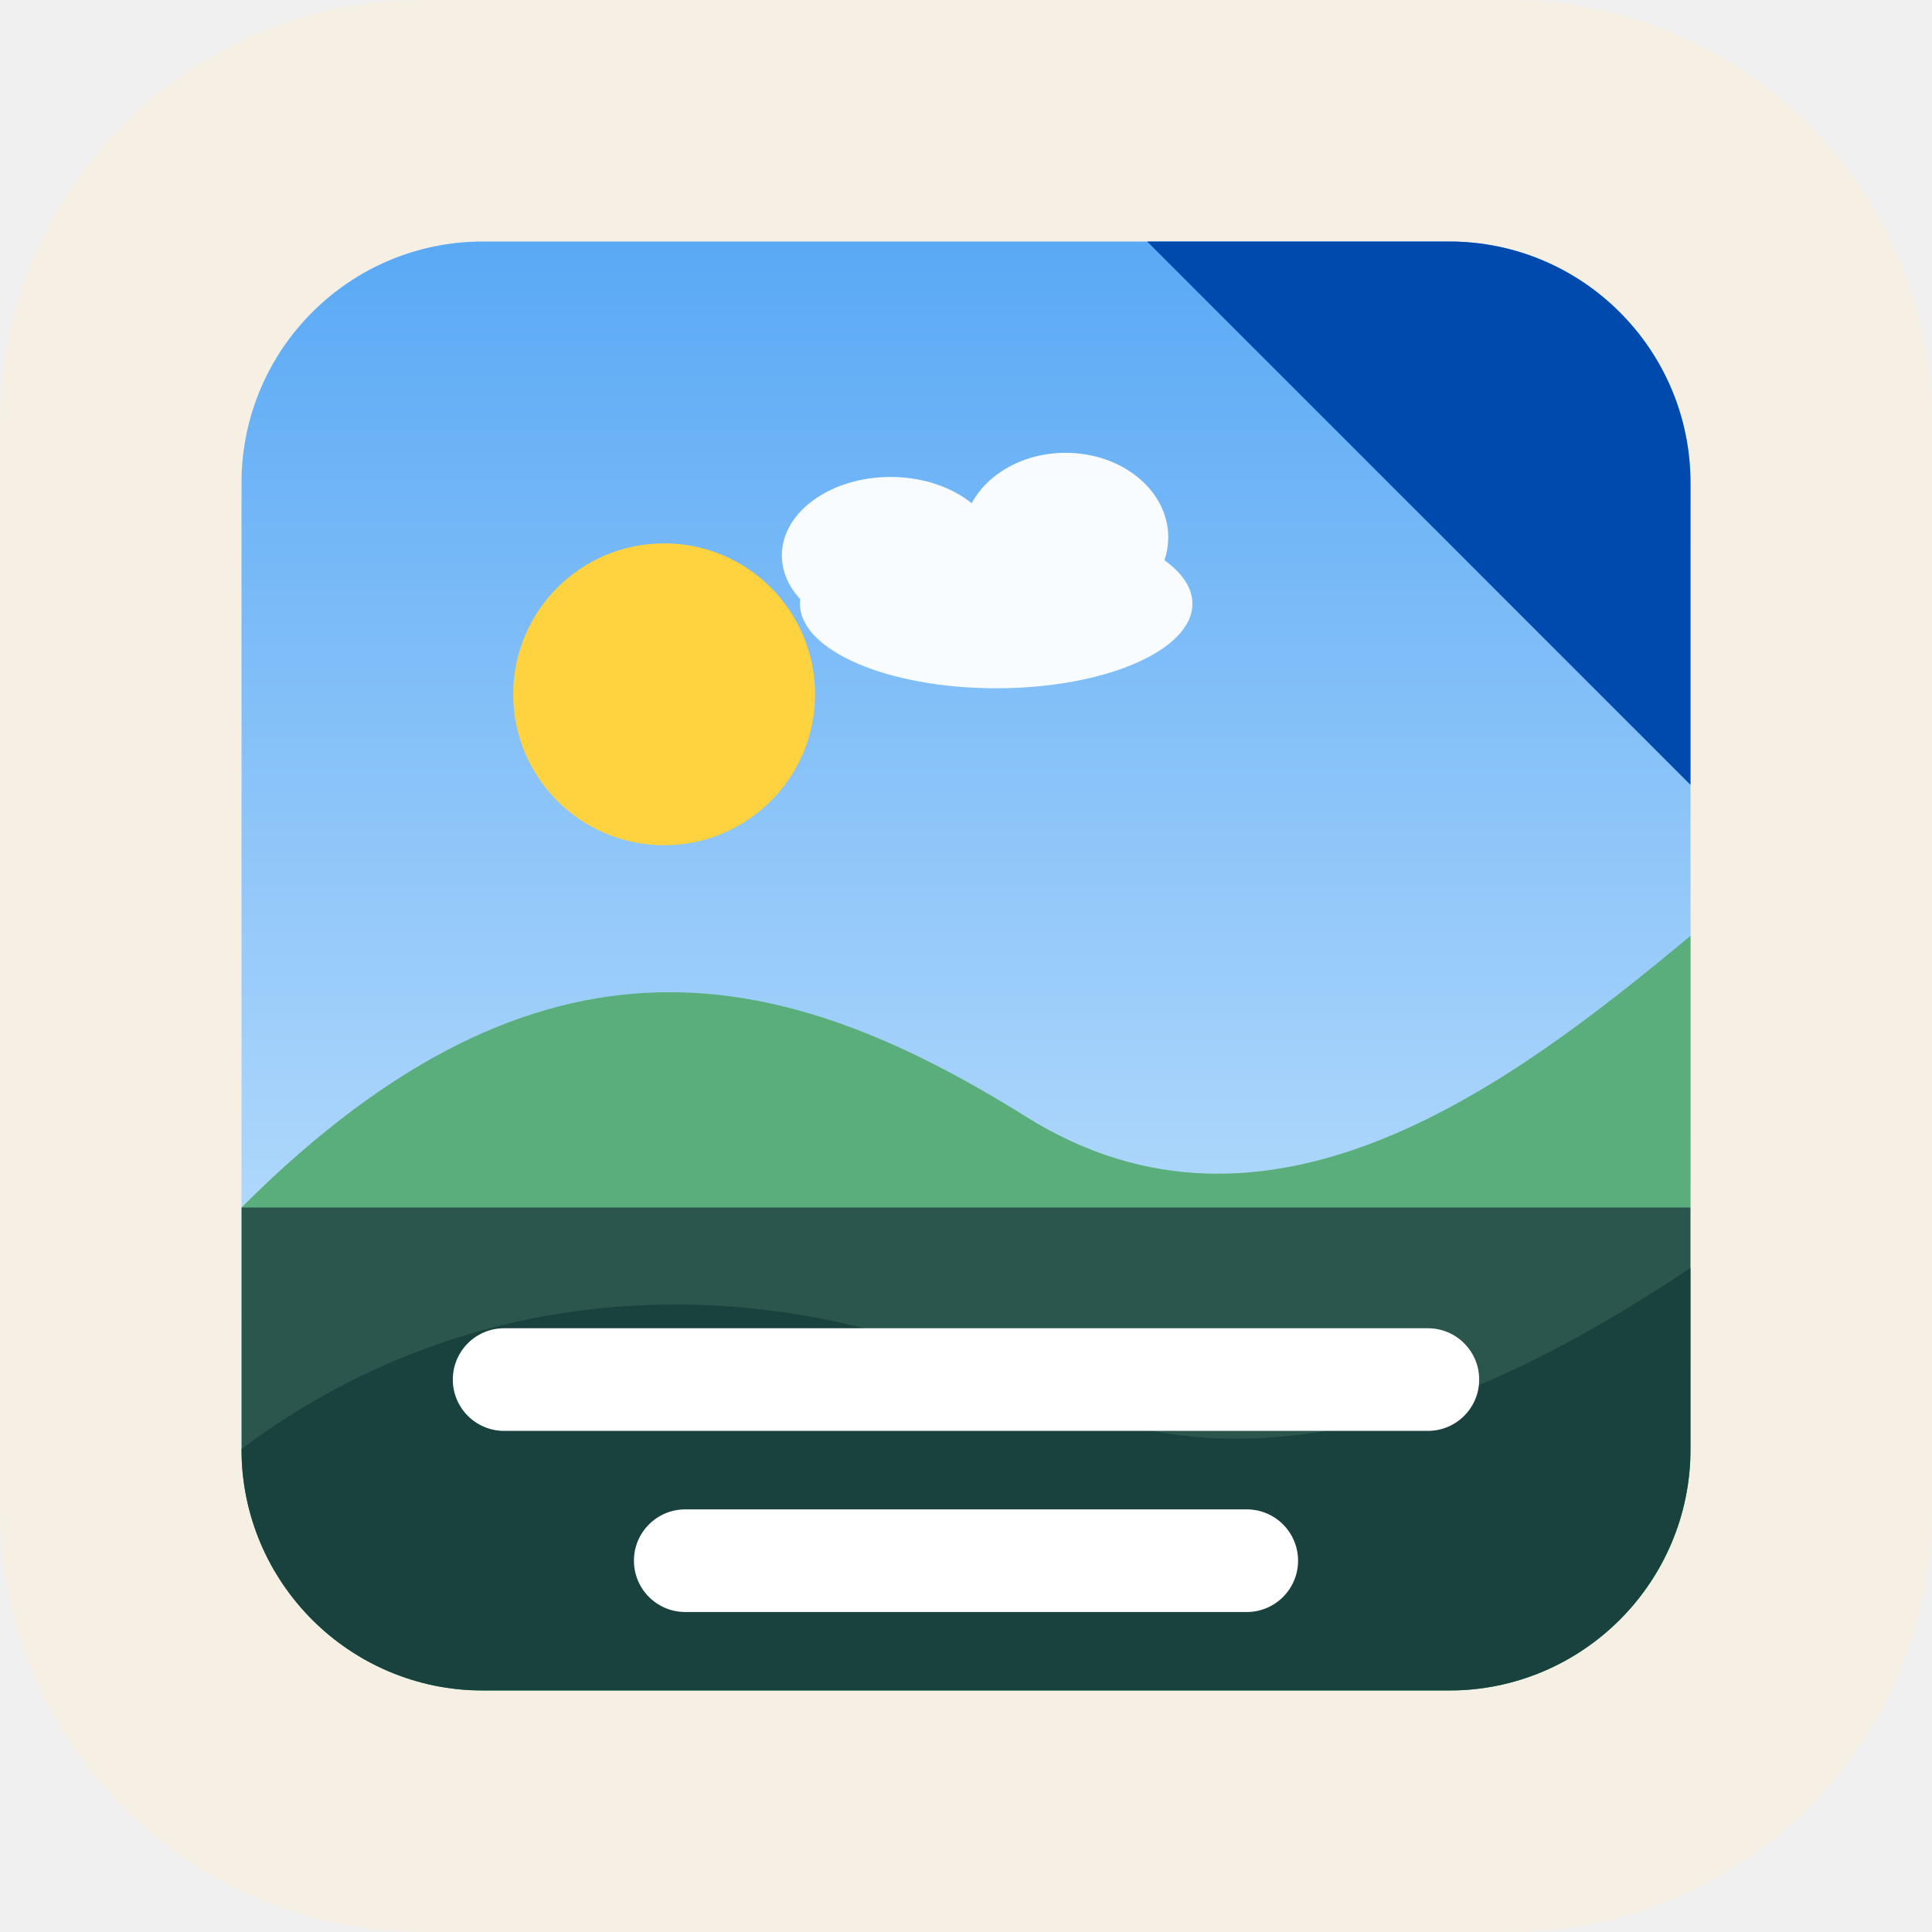
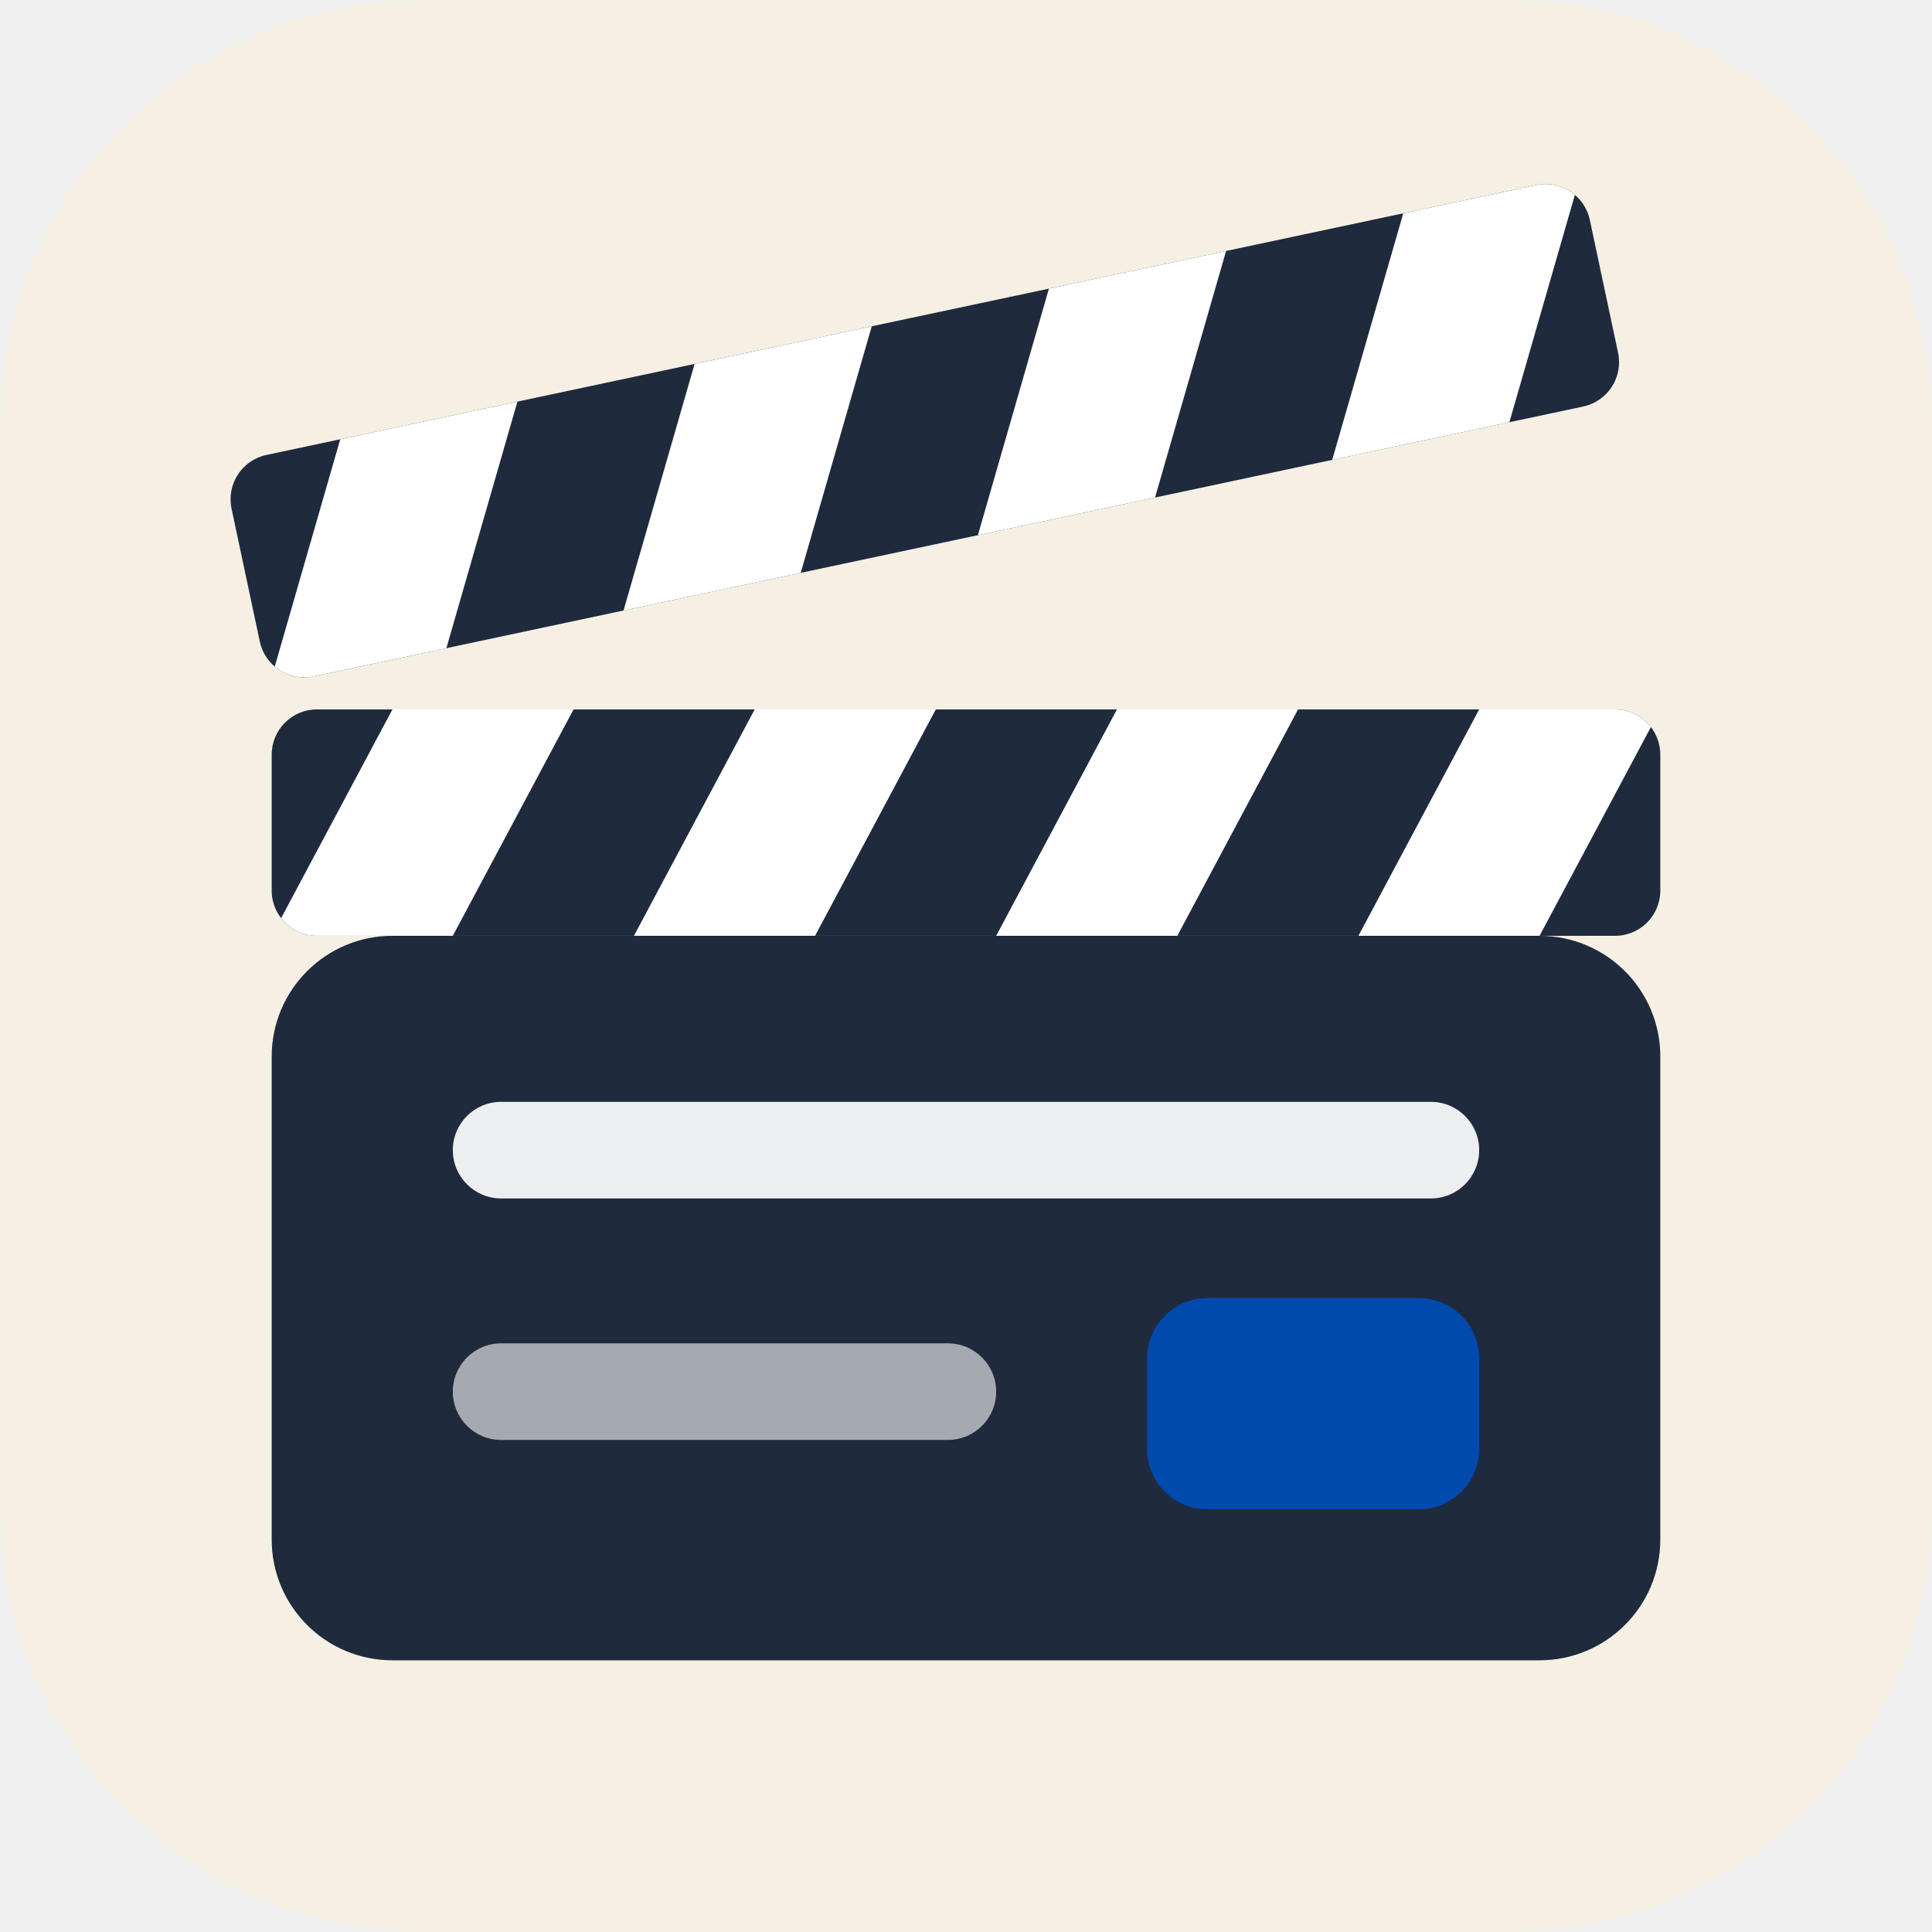
<svg xmlns="http://www.w3.org/2000/svg" viewBox="0 0 64 64">
  <defs>
-     <linearGradient id="sky" x1="0" y1="0" x2="0" y2="1">
-       <stop offset="0" stop-color="#5aa9f5" />
-       <stop offset="1" stop-color="#d9efff" />
-     </linearGradient>
+     <clipPath id="qcLogoBar">
+       <rect x="9" y="23.5" width="46" height="7.5" rx="1.5" />
+     </clipPath>
+     <clipPath id="qcLogoArm">
+       <rect x="9" y="15" width="46" height="7.5" rx="1.5" />
+     </clipPath>
+     <path id="qcLogoStripes" d="M1 0h6l-4 7.5h-6zM13 0h6l-4 7.5h-6zM25 0h6l-4 7.5h-6zM37 0h6l-4 7.5h-6zM49 0h6l-4 7.5h-6zM61 0h6l-4 7.5h-6z" fill="#fff" />
  </defs>
  <rect width="64" height="64" rx="14" fill="#f6f0e4" />
-   <clipPath id="c">
-     <rect x="8" y="8" width="48" height="48" rx="8" />
-   </clipPath>
-   <g clip-path="url(#c)">
-     <rect x="8" y="8" width="48" height="48" fill="url(#sky)" />
-     <g fill="#fff" opacity=".95">
-       <ellipse cx="33" cy="20" rx="6.5" ry="2.8" />
-       <ellipse cx="29.5" cy="18.4" rx="3.6" ry="2.6" />
-       <ellipse cx="35.3" cy="17.8" rx="3.4" ry="2.8" />
+   <rect x="9" y="31" width="46" height="24" rx="4" fill="#1f2a3d" />
+   <rect x="15" y="36.5" width="34" height="3.2" rx="1.6" fill="#fff" opacity=".92" />
+   <rect x="15" y="44.5" width="18" height="3.2" rx="1.6" fill="#fff" opacity=".6" />
+   <rect x="38" y="43" width="11" height="7" rx="2" fill="#004aad" />
+   <g clip-path="url(#qcLogoBar)">
+     <rect x="9" y="23.5" width="46" height="7.5" fill="#1f2a3d" />
+     <use href="#qcLogoStripes" y="23.5" />
+   </g>
+   <g transform="rotate(-12 10 23)">
+     <g clip-path="url(#qcLogoArm)">
+       <rect x="9" y="15" width="46" height="7.5" fill="#1f2a3d" />
+       <use href="#qcLogoStripes" y="15" />
    </g>
-     <circle cx="22" cy="23" r="5" fill="#ffd23f" />
-     <path d="M8 40C18 30 26 32 34 37S50 36 56 31V56H8Z" fill="#5aae7b" />
-     <path d="M8 48C16 42 26 42 34 46S50 46 56 42V56H8Z" fill="#2e7d54" />
-     <rect x="8" y="40" width="48" height="16" fill="#0b1b2e" opacity=".6" />
-     <rect x="15" y="44" width="34" height="3.4" rx="1.7" fill="#fff" />
-     <rect x="21" y="50" width="22" height="3.4" rx="1.7" fill="#fff" />
-     <path d="M38 8H56V26Z" fill="#004aad" />
  </g>
</svg>
